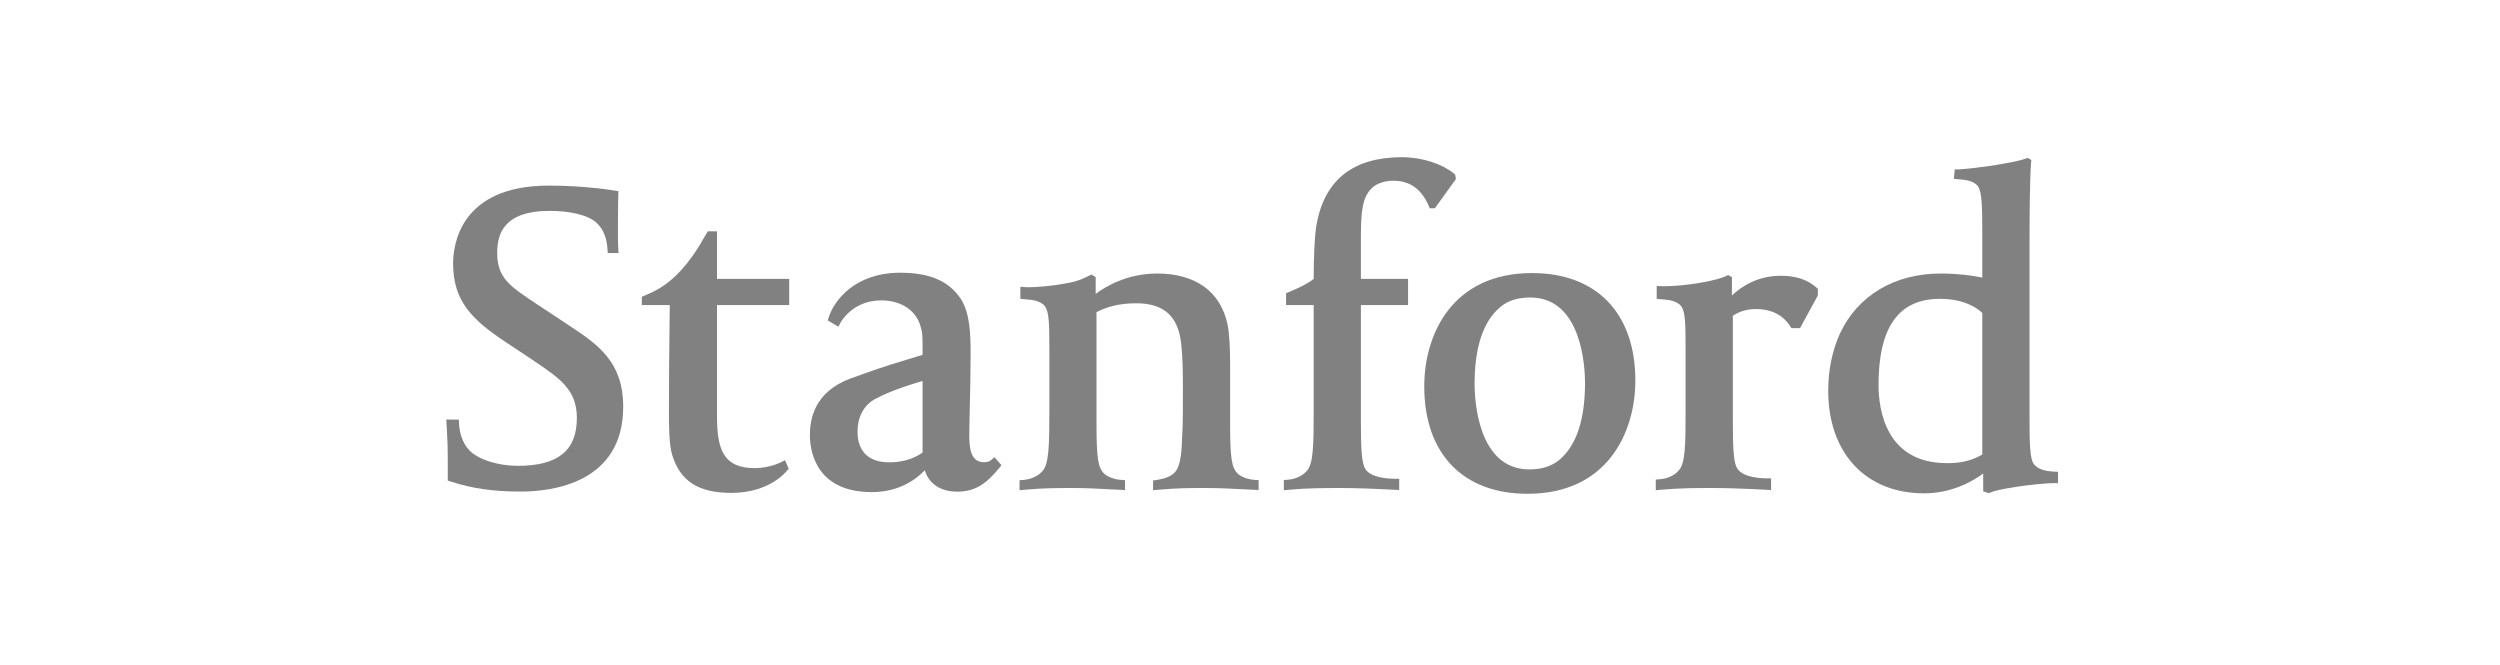
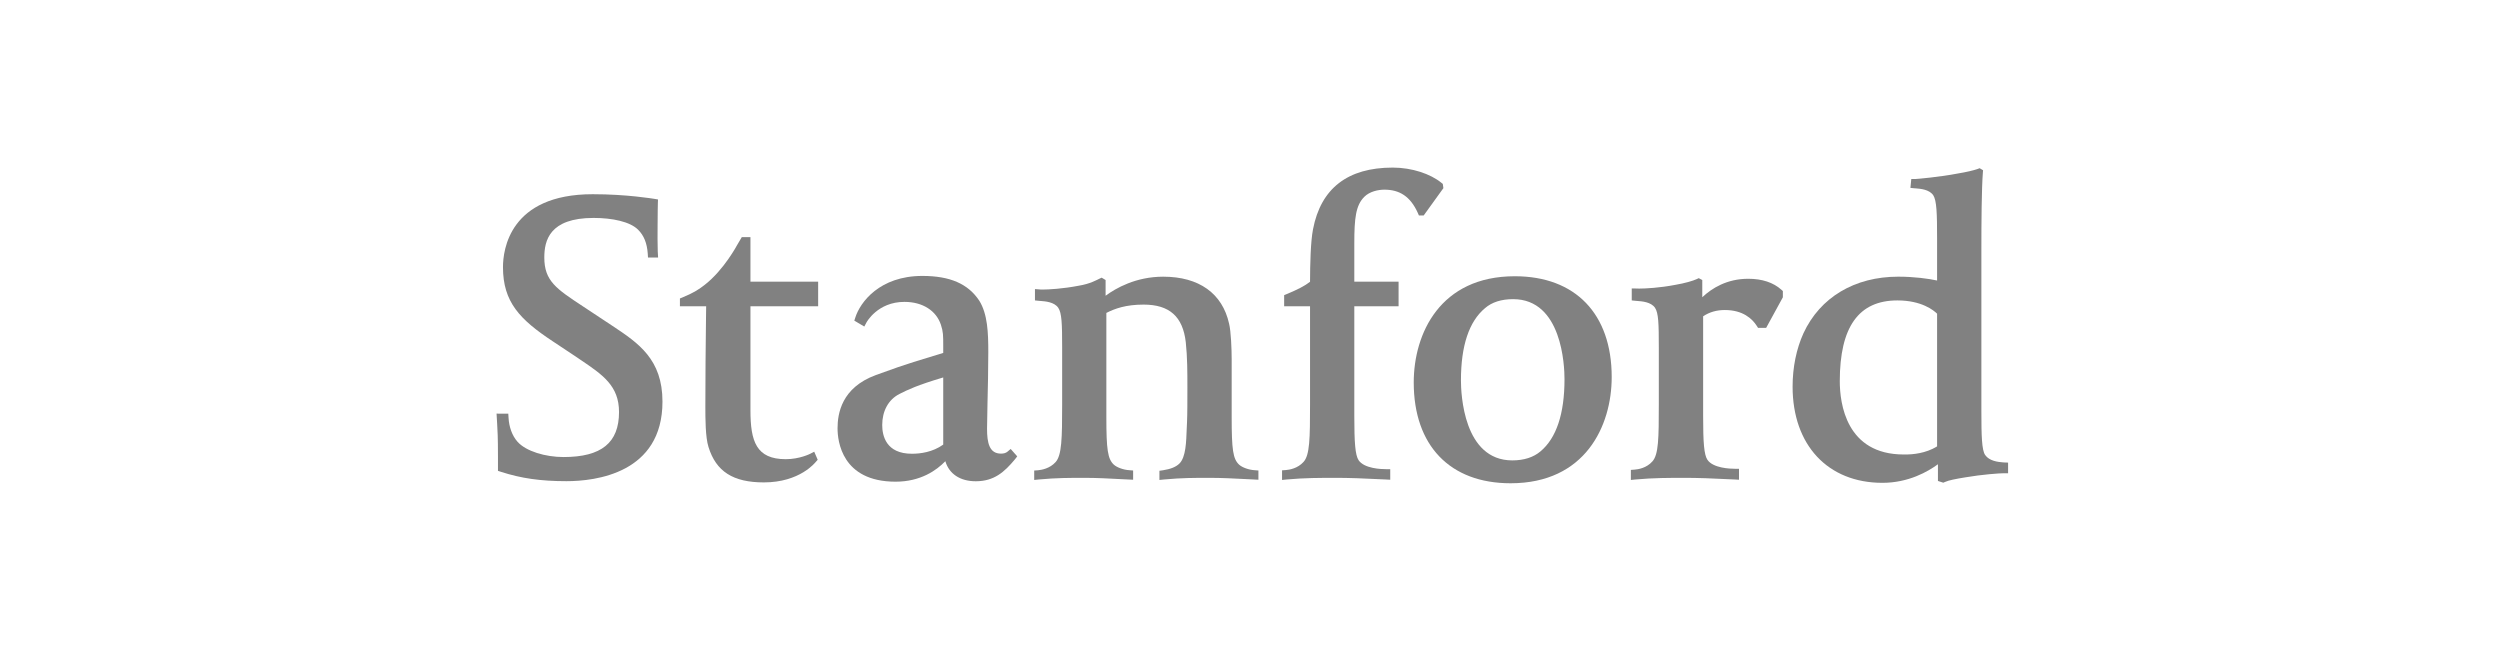
<svg xmlns="http://www.w3.org/2000/svg" width="188px" height="50px" viewBox="0 0 188 50" version="1.1">
  <defs />
  <g id="Client-Logos" stroke="none" stroke-width="1" fill="none" fill-rule="evenodd">
    <g id="stanford-logo" fill="#818181">
-       <g id="Page-1" transform="translate(33.55979, 10.89142)">
-         <path d="M31.996,26.115 C27.678,26.115 27.343,22.844 27.343,21.838 C27.343,20.658 27.66,18.577 30.414,17.566 C33.255,16.524 33.863,16.405 35.817,15.791 L35.817,15.287 C35.817,14.341 35.817,14.111 35.628,13.526 C35.252,12.404 34.17,11.698 32.706,11.698 C30.548,11.698 29.665,13.339 29.658,13.355 L29.487,13.676 L28.687,13.201 L28.766,12.957 C29.156,11.72 30.721,9.617 34.142,9.617 C36.364,9.617 37.812,10.249 38.709,11.607 C39.377,12.683 39.43,14.172 39.43,15.729 C39.43,17.097 39.396,18.621 39.366,19.853 C39.346,20.696 39.33,21.427 39.33,21.874 C39.33,22.997 39.51,23.866 40.447,23.866 C40.679,23.866 40.838,23.816 40.967,23.709 L41.225,23.491 L41.75,24.086 L41.575,24.312 C40.714,25.35 39.892,26.082 38.426,26.082 C37.16,26.082 36.284,25.481 35.986,24.473 C35.28,25.205 34.001,26.115 31.996,26.115 L31.996,26.115 Z M35.817,17.757 C33.694,18.391 32.973,18.745 32.316,19.077 C31.401,19.538 30.925,20.475 30.925,21.573 C30.925,22.432 31.234,23.875 33.303,23.875 C33.987,23.875 34.964,23.751 35.817,23.142 L35.817,17.757 Z" id="Fill-1" />
-         <path d="M5.604,26.075 C3.537,26.075 1.962,25.848 0.347,25.323 L0.113,25.247 L0.113,24.091 C0.113,22.555 0.079,21.95 0.047,21.461 L0,20.658 L0.942,20.664 L0.961,20.995 C1.001,21.714 1.241,22.419 1.682,22.914 C2.359,23.678 3.92,24.139 5.371,24.139 C8.408,24.139 9.821,22.993 9.821,20.532 C9.821,18.422 8.515,17.545 6.71,16.328 L6.422,16.13 L4.513,14.864 C1.862,13.111 0.515,11.711 0.515,8.91 C0.515,7.538 1.035,3.065 7.715,3.065 C10.455,3.065 12.569,3.426 12.658,3.438 L12.946,3.486 L12.935,3.77 C12.935,3.777 12.913,4.647 12.913,5.59 C12.913,6.332 12.899,6.978 12.926,7.644 L12.953,8.141 L12.143,8.141 L12.123,7.831 C12.064,6.985 11.816,6.374 11.35,5.911 C10.706,5.266 9.286,4.967 7.78,4.967 C4.241,4.967 3.829,6.782 3.829,8.141 C3.829,10.017 4.791,10.649 6.895,12.036 L9.31,13.632 C11.366,15.001 13.305,16.293 13.305,19.695 C13.305,25.451 7.919,26.075 5.604,26.075" id="Fill-3" />
-         <path d="M21.432,26.173 C18.966,26.173 17.601,25.298 16.994,23.335 C16.743,22.555 16.743,21.015 16.743,20.096 C16.743,17.553 16.767,15.516 16.793,13.157 L16.807,12.051 L14.704,12.051 L14.704,11.424 L14.908,11.341 C15.887,10.935 16.26,10.664 16.694,10.329 C18.227,9.142 19.29,7.143 19.306,7.112 L19.664,6.506 L20.359,6.506 L20.359,10.078 L25.787,10.078 L25.787,12.051 L20.359,12.051 L20.359,20.395 C20.359,22.887 20.826,24.311 23.192,24.311 C24.291,24.311 25.137,23.886 25.144,23.881 L25.471,23.711 L25.751,24.358 L25.613,24.513 C25.557,24.574 24.328,26.173 21.432,26.173" id="Fill-5" />
-         <path d="M43.111,25.976 L43.111,25.221 L43.417,25.199 C43.687,25.174 44.361,25.069 44.831,24.54 C45.323,23.992 45.353,22.634 45.353,19.927 L45.353,15.384 C45.353,13.433 45.323,12.594 45.039,12.168 C44.713,11.7 43.992,11.653 43.609,11.622 C43.56,11.622 43.517,11.615 43.478,11.613 L43.172,11.581 L43.172,10.671 L43.534,10.698 C43.597,10.709 43.675,10.709 43.779,10.709 C44.27,10.709 45.432,10.644 46.659,10.406 C47.596,10.257 48.141,9.933 48.339,9.841 L48.52,9.756 L48.836,9.945 L48.836,11.206 C49.639,10.611 51.257,9.677 53.453,9.677 C56.326,9.677 58.202,11.019 58.738,13.447 C58.89,14.052 58.945,15.511 58.945,16.293 L58.945,20.929 C58.945,23.553 59.049,24.291 59.543,24.751 C59.791,24.977 60.315,25.167 60.774,25.193 L61.089,25.219 L61.089,25.959 L60.299,25.919 C59.154,25.86 58.169,25.807 57.137,25.807 C55.96,25.807 54.94,25.807 53.518,25.939 L53.152,25.976 L53.152,25.24 L53.436,25.201 C54.054,25.106 54.484,24.93 54.758,24.658 C55.276,24.144 55.301,22.92 55.341,21.865 C55.347,21.692 55.355,21.507 55.366,21.315 C55.395,20.723 55.395,19.472 55.395,18.559 C55.395,17.369 55.395,16.141 55.264,14.923 C55.026,12.872 53.953,11.916 51.882,11.916 C50.46,11.916 49.57,12.239 48.897,12.584 L48.897,20.929 C48.897,23.553 49.005,24.291 49.497,24.751 C49.748,24.977 50.268,25.167 50.73,25.193 L51.043,25.219 L51.043,25.959 L50.196,25.919 C49.09,25.858 48.135,25.807 47.129,25.807 C45.977,25.807 44.898,25.807 43.47,25.939 L43.111,25.976 Z" id="Fill-7" />
-         <path d="M62.985,25.976 L62.985,25.205 L63.295,25.182 C63.566,25.161 64.242,25.057 64.711,24.525 C65.207,23.981 65.229,22.634 65.229,19.927 L65.229,12.049 L63.153,12.049 L63.153,11.157 L63.361,11.072 C64.264,10.698 64.82,10.406 65.229,10.085 C65.233,8.679 65.275,6.862 65.467,5.873 C66.097,2.595 68.247,0.93 71.861,0.93 C73.412,0.93 74.892,1.442 75.75,2.139 L75.873,2.239 L75.923,2.577 L74.343,4.769 L73.96,4.772 L73.875,4.574 C73.271,3.227 72.392,2.7 71.191,2.7 C70.691,2.7 70.008,2.847 69.585,3.269 C68.895,3.954 68.779,4.981 68.779,7.007 L68.779,10.078 L72.328,10.078 L72.328,12.049 L68.779,12.049 L68.779,20.863 C68.779,22.96 68.849,23.981 69.123,24.394 C69.568,25.062 70.922,25.113 71.322,25.113 L71.66,25.113 L71.66,25.959 L71.306,25.939 C69.552,25.847 68.247,25.807 67.304,25.807 C66.12,25.807 64.778,25.807 63.351,25.939 L62.985,25.976 Z" id="Fill-9" />
-         <path d="M81.311,26.242 C76.45,26.242 73.544,23.222 73.544,18.161 C73.544,14.231 75.665,9.643 81.647,9.643 C86.512,9.643 89.418,12.667 89.418,17.723 C89.418,21.654 87.294,26.242 81.311,26.242 M81.514,11.48 C80.572,11.48 79.813,11.72 79.258,12.202 C77.978,13.269 77.329,15.221 77.329,17.989 C77.329,19.061 77.528,24.408 81.449,24.408 C82.386,24.408 83.147,24.16 83.708,23.685 C84.986,22.614 85.634,20.666 85.634,17.895 C85.634,16.822 85.435,11.48 81.514,11.48" id="Fill-12" />
-         <path d="M90.955,25.976 L90.955,25.172 L91.265,25.146 C91.534,25.128 92.215,25.023 92.681,24.489 C93.176,23.942 93.196,22.634 93.196,19.927 L93.196,15.384 C93.196,13.433 93.171,12.594 92.889,12.168 C92.563,11.7 91.846,11.653 91.458,11.622 C91.411,11.622 91.366,11.615 91.332,11.613 L91.025,11.581 L91.025,10.619 L91.366,10.626 C91.425,10.63 91.528,10.632 91.628,10.632 C92.123,10.632 93.283,10.571 94.508,10.335 C95.281,10.204 95.946,10.006 96.215,9.88 L96.399,9.796 L96.68,9.945 L96.68,11.325 C97.444,10.606 98.654,9.846 100.365,9.846 C101.478,9.846 102.38,10.142 103.034,10.731 L103.142,10.83 L103.142,11.33 L101.801,13.784 L101.155,13.784 L101.056,13.631 C100.683,13.045 99.935,12.35 98.489,12.35 C97.828,12.35 97.256,12.515 96.75,12.854 L96.75,20.863 C96.75,22.96 96.819,23.952 97.094,24.361 C97.544,25.027 98.892,25.08 99.293,25.08 L99.626,25.08 L99.626,25.959 L99.275,25.939 C97.522,25.847 96.215,25.807 95.275,25.807 C94.091,25.807 92.747,25.807 91.323,25.939 L90.955,25.976 Z" id="Fill-14" />
-         <path d="M116.003,26.196 L115.577,26.057 L115.577,24.718 C114.787,25.3 113.221,26.207 111.126,26.207 C106.752,26.207 103.922,23.182 103.922,18.495 C103.922,16.939 104.229,15.462 104.793,14.216 C106.128,11.331 108.902,9.677 112.395,9.677 C113.676,9.677 114.823,9.835 115.508,9.984 L115.508,6.605 C115.508,4.625 115.48,3.57 115.197,3.141 C114.873,2.68 114.175,2.627 113.8,2.596 C113.749,2.596 113.707,2.594 113.671,2.588 L113.371,2.557 L113.44,1.846 L113.774,1.846 C113.851,1.846 115.692,1.692 117.188,1.401 C117.817,1.298 118.439,1.157 118.762,1.039 L118.922,0.979 L119.195,1.144 L119.182,1.298 C119.077,2.607 119.06,5.409 119.06,7.505 L119.06,20.46 C119.06,22.4 119.088,23.596 119.368,23.981 C119.698,24.456 120.392,24.535 120.768,24.565 C120.819,24.565 120.865,24.568 120.901,24.575 L121.202,24.586 L121.202,25.438 L120.869,25.438 C120.512,25.438 119.121,25.537 117.775,25.767 C117.001,25.893 116.429,26.005 116.149,26.136 L116.003,26.196 Z M112.326,11.581 C109.223,11.581 107.706,13.702 107.706,18.06 C107.706,19.826 108.21,23.935 112.834,23.935 L112.983,23.935 C113.543,23.935 114.592,23.853 115.508,23.287 L115.508,12.644 C115.246,12.385 114.281,11.581 112.326,11.581 L112.326,11.581 Z" id="Fill-16" />
+       <g id="Page-1" transform="translate(37.34095, 11.73066)">
+         <path d="M30.007,24.492 C25.957,24.492 25.643,21.424 25.643,20.481 C25.643,19.374 25.941,17.422 28.523,16.474 C31.187,15.496 31.757,15.385 33.59,14.809 L33.59,14.337 C33.59,13.45 33.59,13.234 33.413,12.685 C33.06,11.633 32.046,10.971 30.672,10.971 C28.649,10.971 27.821,12.51 27.814,12.525 L27.654,12.826 L26.903,12.381 L26.978,12.151 C27.344,10.992 28.811,9.019 32.02,9.019 C34.103,9.019 35.461,9.612 36.303,10.885 C36.929,11.894 36.979,13.291 36.979,14.751 C36.979,16.034 36.946,17.464 36.918,18.619 C36.9,19.41 36.885,20.095 36.885,20.514 C36.885,21.567 37.054,22.382 37.933,22.382 C38.15,22.382 38.299,22.335 38.421,22.235 L38.662,22.031 L39.155,22.588 L38.991,22.801 C38.183,23.774 37.412,24.46 36.037,24.46 C34.85,24.46 34.028,23.897 33.749,22.952 C33.087,23.638 31.888,24.492 30.007,24.492 L30.007,24.492 Z M33.59,16.653 C31.599,17.247 30.923,17.58 30.307,17.891 C29.449,18.323 29.002,19.202 29.002,20.232 C29.002,21.038 29.292,22.391 31.233,22.391 C31.875,22.391 32.791,22.274 33.59,21.703 L33.59,16.653 Z" id="Fill-1" />
+         <path d="M5.256,24.454 C3.317,24.454 1.84,24.241 0.325,23.749 L0.106,23.677 L0.106,22.593 C0.106,21.153 0.074,20.585 0.044,20.127 L0,19.374 L0.883,19.379 L0.902,19.69 C0.939,20.364 1.164,21.026 1.577,21.49 C2.212,22.206 3.677,22.639 5.037,22.639 C7.886,22.639 9.21,21.564 9.21,19.256 C9.21,17.277 7.985,16.455 6.293,15.313 L6.022,15.128 L4.233,13.94 C1.746,12.296 0.483,10.983 0.483,8.356 C0.483,7.07 0.971,2.874 7.235,2.874 C9.805,2.874 11.788,3.213 11.871,3.224 L12.141,3.269 L12.131,3.535 C12.131,3.542 12.11,4.358 12.11,5.243 C12.11,5.939 12.097,6.545 12.122,7.169 L12.148,7.635 L11.388,7.635 L11.37,7.344 C11.314,6.551 11.081,5.978 10.644,5.544 C10.041,4.938 8.708,4.658 7.296,4.658 C3.977,4.658 3.591,6.361 3.591,7.635 C3.591,9.394 4.493,9.987 6.467,11.288 L8.731,12.785 C10.66,14.068 12.477,15.28 12.477,18.471 C12.477,23.869 7.427,24.454 5.256,24.454" id="Fill-3" />
+         <path d="M20.099,24.546 C17.787,24.546 16.507,23.726 15.938,21.884 C15.702,21.153 15.702,19.709 15.702,18.847 C15.702,16.462 15.724,14.552 15.749,12.339 L15.762,11.302 L13.789,11.302 L13.789,10.714 L13.981,10.636 C14.9,10.255 15.25,10.001 15.656,9.687 C17.093,8.574 18.091,6.699 18.106,6.67 L18.442,6.101 L19.093,6.101 L19.093,9.451 L24.184,9.451 L24.184,11.302 L19.093,11.302 L19.093,19.127 C19.093,21.464 19.531,22.8 21.75,22.8 C22.781,22.8 23.575,22.401 23.581,22.396 L23.888,22.237 L24.15,22.843 L24.021,22.989 C23.968,23.046 22.816,24.546 20.099,24.546" id="Fill-5" />
+         <path d="M40.431,24.362 L40.431,23.653 L40.718,23.633 C40.971,23.609 41.603,23.51 42.044,23.014 C42.505,22.501 42.533,21.227 42.533,18.688 L42.533,14.428 C42.533,12.598 42.505,11.811 42.239,11.412 C41.933,10.973 41.258,10.929 40.898,10.9 C40.852,10.9 40.812,10.893 40.775,10.891 L40.488,10.861 L40.488,10.008 L40.827,10.033 C40.887,10.044 40.96,10.044 41.057,10.044 C41.518,10.044 42.608,9.982 43.758,9.759 C44.637,9.62 45.148,9.315 45.334,9.229 L45.504,9.15 L45.8,9.327 L45.8,10.509 C46.553,9.951 48.07,9.076 50.13,9.076 C52.825,9.076 54.584,10.334 55.087,12.611 C55.229,13.178 55.281,14.546 55.281,15.28 L55.281,19.628 C55.281,22.089 55.378,22.781 55.841,23.212 C56.074,23.424 56.566,23.602 56.996,23.627 L57.292,23.651 L57.292,24.345 L56.55,24.307 C55.477,24.253 54.553,24.203 53.585,24.203 C52.481,24.203 51.525,24.203 50.191,24.327 L49.848,24.362 L49.848,23.671 L50.114,23.634 C50.694,23.545 51.097,23.381 51.354,23.125 C51.839,22.643 51.863,21.495 51.901,20.506 C51.907,20.343 51.914,20.17 51.924,19.99 C51.951,19.435 51.951,18.261 51.951,17.406 C51.951,16.29 51.951,15.138 51.829,13.995 C51.605,12.072 50.599,11.175 48.657,11.175 C47.323,11.175 46.489,11.478 45.857,11.801 L45.857,19.628 C45.857,22.089 45.959,22.781 46.42,23.212 C46.656,23.424 47.143,23.602 47.576,23.627 L47.87,23.651 L47.87,24.345 L47.075,24.307 C46.038,24.251 45.143,24.203 44.2,24.203 C43.119,24.203 42.107,24.203 40.768,24.327 L40.431,24.362 Z" id="Fill-7" />
+         <path d="M59.069,24.362 L59.069,23.638 L59.36,23.617 C59.614,23.597 60.249,23.499 60.689,23 C61.154,22.49 61.174,21.227 61.174,18.688 L61.174,11.3 L59.227,11.3 L59.227,10.464 L59.422,10.384 C60.269,10.033 60.79,9.759 61.174,9.458 C61.178,8.139 61.217,6.435 61.398,5.508 C61.988,2.434 64.005,0.872 67.394,0.872 C68.848,0.872 70.236,1.352 71.041,2.006 L71.157,2.1 L71.203,2.417 L69.721,4.472 L69.363,4.475 L69.282,4.289 C68.716,3.027 67.892,2.532 66.765,2.532 C66.296,2.532 65.655,2.67 65.259,3.066 C64.612,3.709 64.503,4.671 64.503,6.571 L64.503,9.451 L67.832,9.451 L67.832,11.3 L64.503,11.3 L64.503,19.566 C64.503,21.533 64.569,22.49 64.826,22.877 C65.244,23.504 66.513,23.551 66.888,23.551 L67.205,23.551 L67.205,24.345 L66.873,24.327 C65.228,24.24 64.005,24.203 63.12,24.203 C62.01,24.203 60.751,24.203 59.413,24.327 L59.069,24.362 Z" id="Fill-9" />
+         <path d="M76.256,24.611 C71.697,24.611 68.972,21.778 68.972,17.032 C68.972,13.347 70.961,9.043 76.572,9.043 C81.134,9.043 83.859,11.879 83.859,16.621 C83.859,20.308 81.867,24.611 76.256,24.611 M76.446,10.766 C75.563,10.766 74.851,10.991 74.331,11.443 C73.13,12.444 72.522,14.274 72.522,16.87 C72.522,17.876 72.708,22.891 76.385,22.891 C77.264,22.891 77.978,22.658 78.505,22.212 C79.702,21.209 80.31,19.381 80.31,16.782 C80.31,15.776 80.124,10.766 76.446,10.766" id="Fill-12" />
+         <path d="M85.3,24.362 L85.3,23.607 L85.592,23.583 C85.843,23.566 86.482,23.468 86.92,22.966 C87.384,22.454 87.402,21.227 87.402,18.688 L87.402,14.428 C87.402,12.598 87.379,11.811 87.115,11.412 C86.809,10.973 86.136,10.929 85.773,10.9 C85.729,10.9 85.686,10.893 85.654,10.891 L85.366,10.861 L85.366,9.959 L85.686,9.965 C85.742,9.969 85.838,9.971 85.932,9.971 C86.396,9.971 87.484,9.914 88.632,9.692 C89.358,9.57 89.981,9.384 90.233,9.266 L90.406,9.187 L90.67,9.327 L90.67,10.621 C91.386,9.947 92.521,9.233 94.126,9.233 C95.17,9.233 96.015,9.512 96.629,10.064 L96.73,10.157 L96.73,10.626 L95.472,12.927 L94.866,12.927 L94.774,12.783 C94.424,12.234 93.723,11.583 92.367,11.583 C91.747,11.583 91.21,11.737 90.735,12.055 L90.735,19.566 C90.735,21.533 90.8,22.463 91.058,22.847 C91.48,23.471 92.744,23.521 93.12,23.521 L93.432,23.521 L93.432,24.345 L93.104,24.327 C91.46,24.24 90.233,24.203 89.352,24.203 C88.242,24.203 86.982,24.203 85.646,24.327 L85.3,24.362 Z" id="Fill-14" />
+         <path d="M108.792,24.568 L108.392,24.437 L108.392,23.181 C107.651,23.727 106.183,24.578 104.217,24.578 C100.115,24.578 97.462,21.741 97.462,17.345 C97.462,15.886 97.749,14.501 98.278,13.332 C99.53,10.626 102.132,9.075 105.407,9.075 C106.61,9.075 107.685,9.223 108.328,9.364 L108.328,6.194 C108.328,4.338 108.301,3.348 108.036,2.946 C107.731,2.513 107.077,2.464 106.726,2.435 C106.678,2.435 106.638,2.433 106.604,2.427 L106.323,2.398 L106.388,1.731 L106.701,1.731 C106.773,1.731 108.5,1.587 109.903,1.314 C110.492,1.218 111.076,1.085 111.379,0.974 L111.529,0.918 L111.786,1.073 L111.773,1.218 C111.674,2.445 111.659,5.073 111.659,7.038 L111.659,19.188 C111.659,21.007 111.685,22.13 111.947,22.491 C112.257,22.935 112.907,23.009 113.26,23.038 C113.309,23.038 113.351,23.041 113.386,23.047 L113.667,23.057 L113.667,23.857 L113.355,23.857 C113.02,23.857 111.716,23.949 110.453,24.166 C109.727,24.283 109.191,24.389 108.928,24.511 L108.792,24.568 Z M105.343,10.861 C102.433,10.861 101.011,12.85 101.011,16.937 C101.011,18.594 101.483,22.447 105.819,22.447 L105.959,22.447 C106.485,22.447 107.468,22.37 108.328,21.839 L108.328,11.858 C108.082,11.615 107.176,10.861 105.343,10.861 L105.343,10.861 Z" id="Fill-16" />
      </g>
    </g>
  </g>
</svg>
